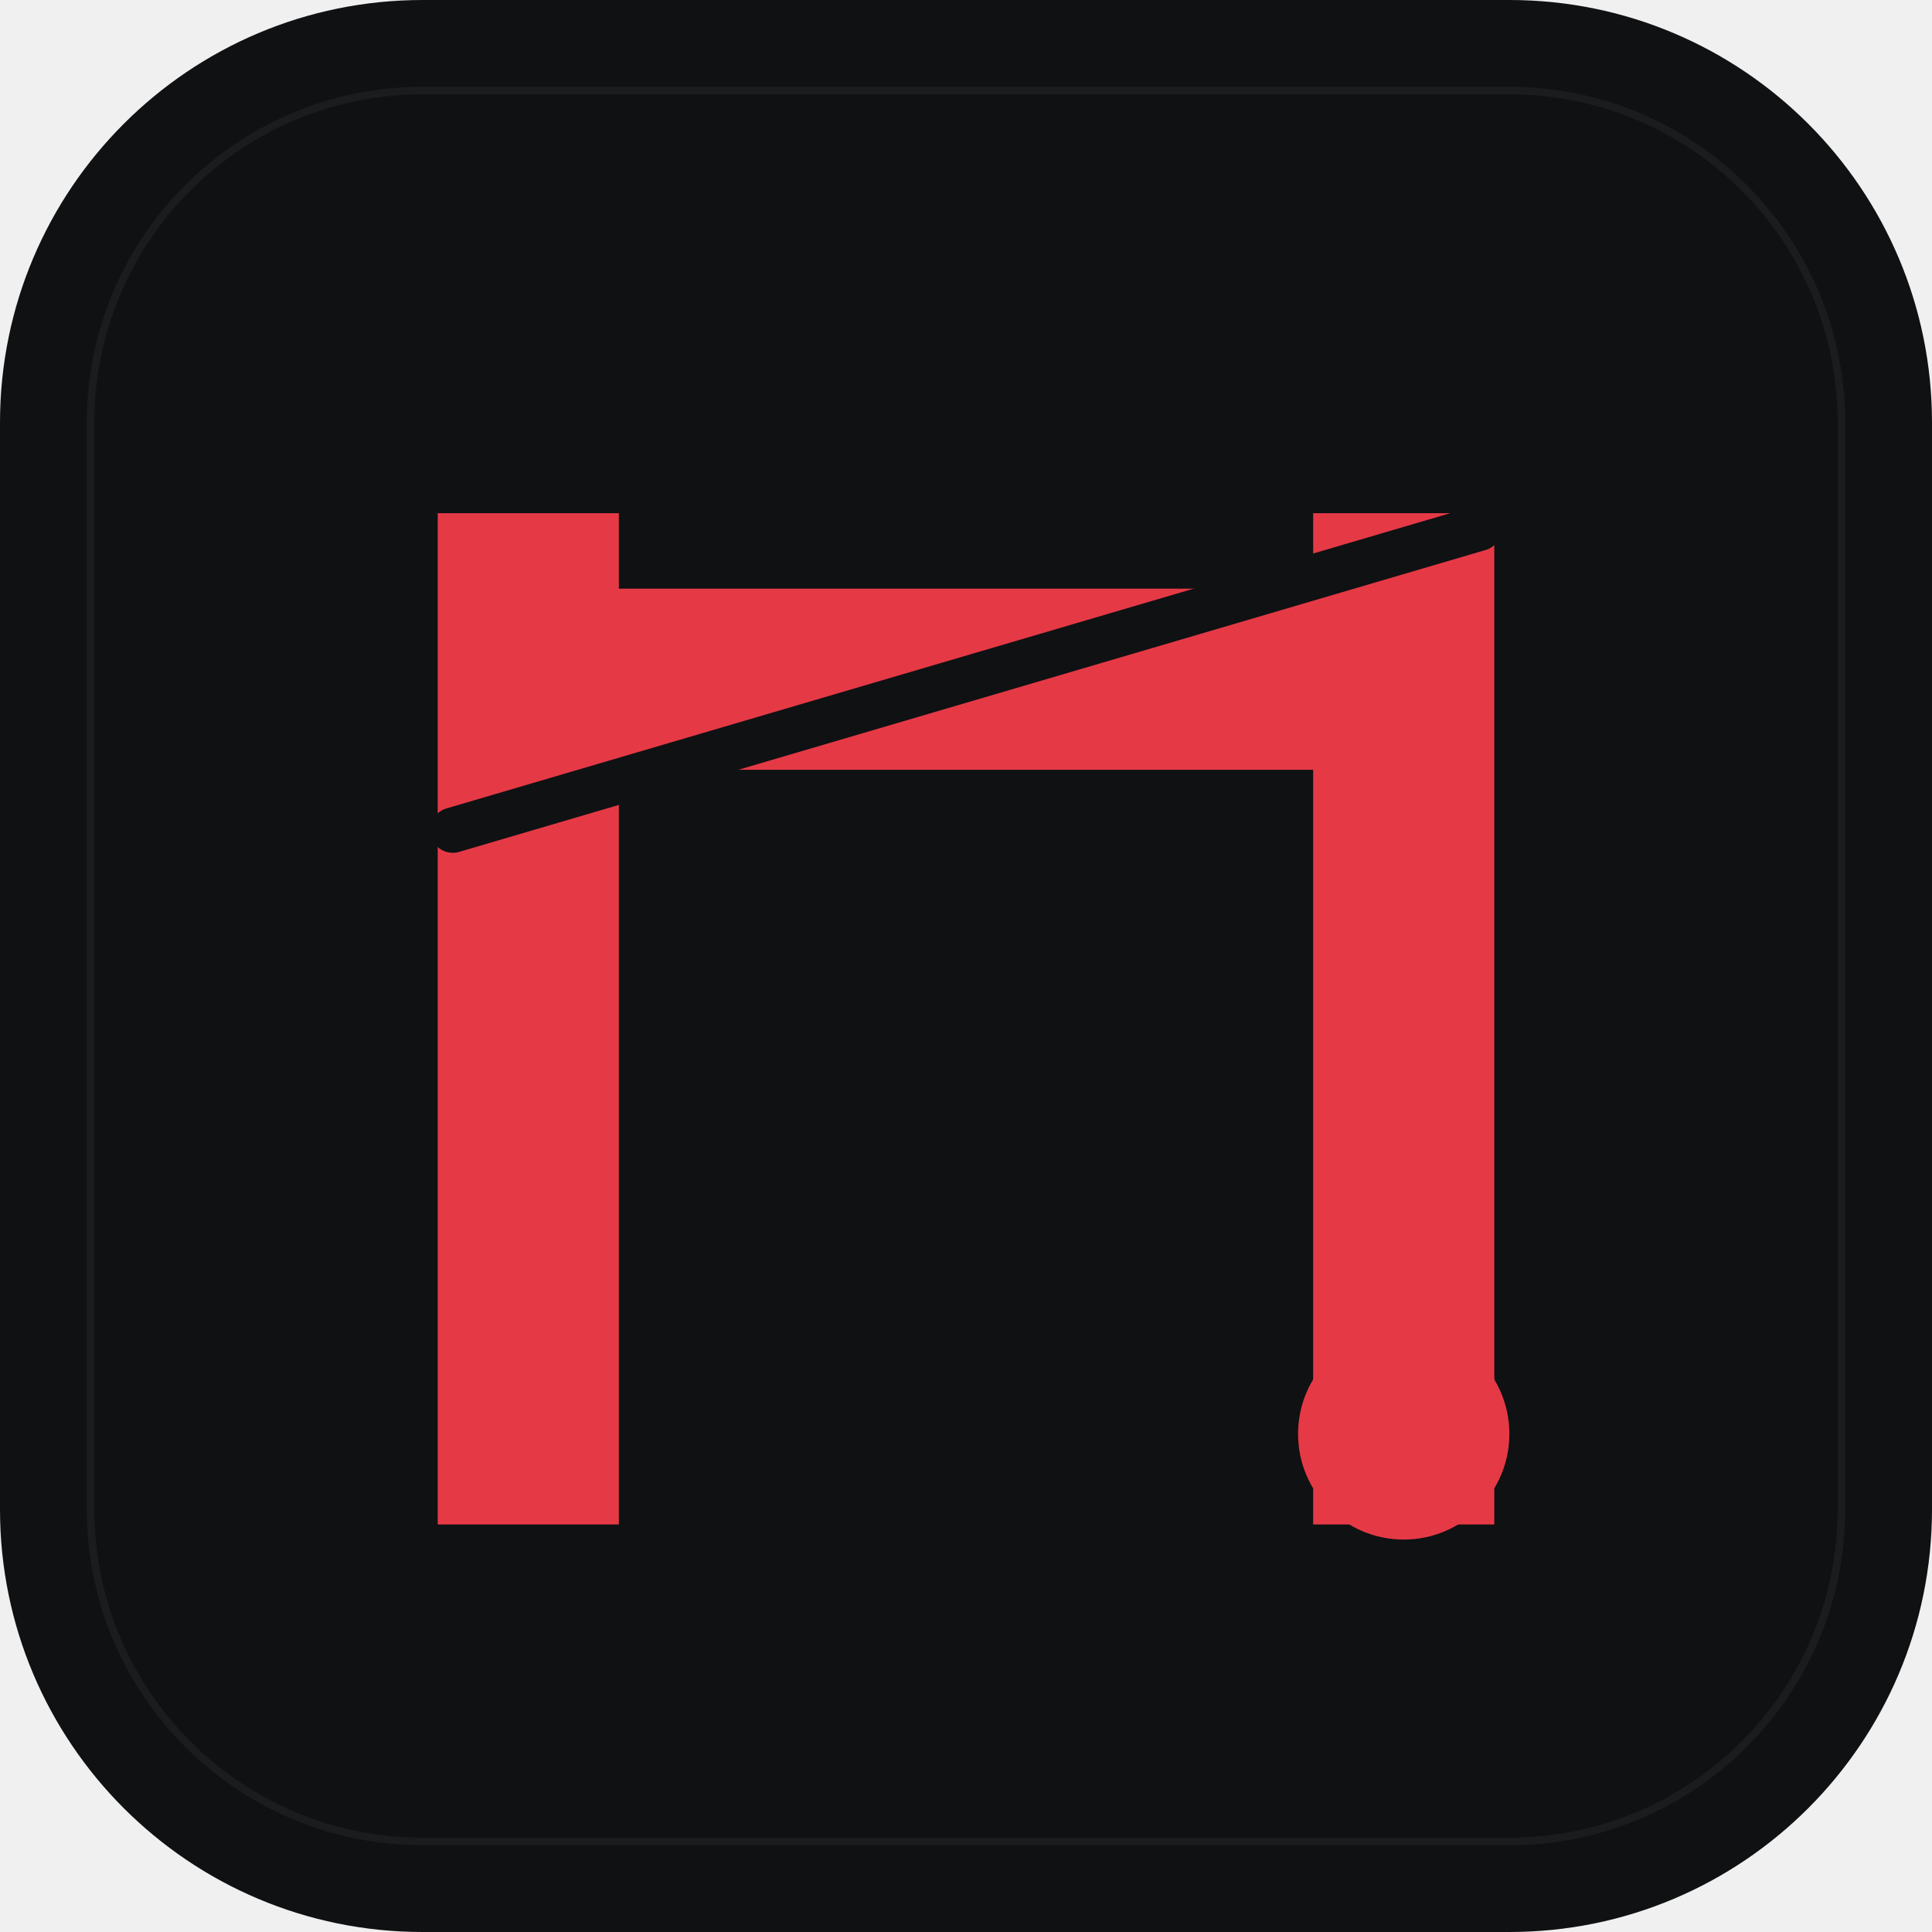
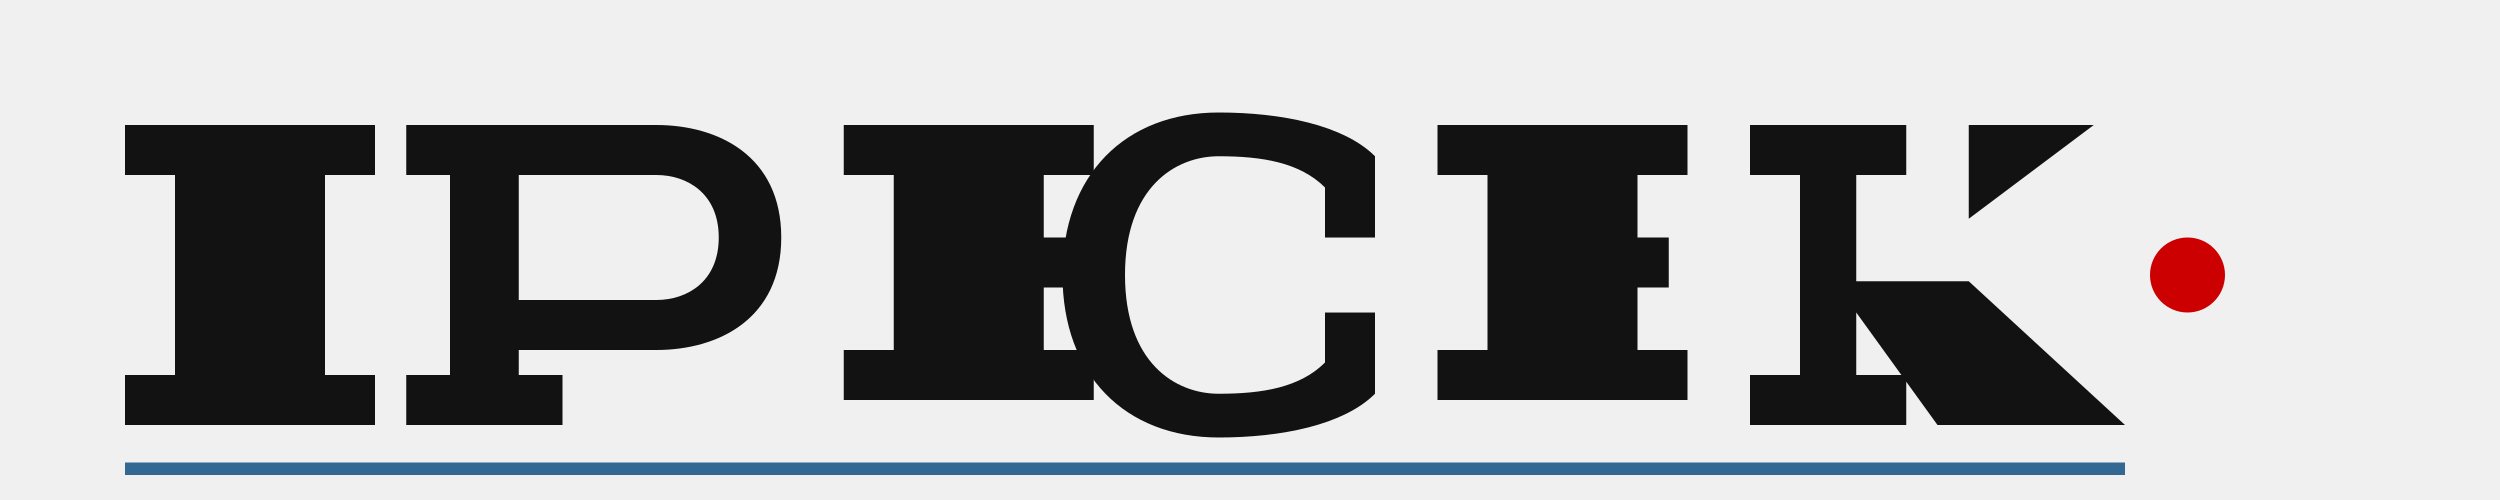
- <svg xmlns="http://www.w3.org/2000/svg" width="512" height="512" viewBox="0 0 512 512" fill="none">
-   <rect width="512" height="512" rx="112" fill="#0F1113" />
-   <rect x="24" y="24" width="464" height="464" rx="88" stroke="white" stroke-opacity="0.05" stroke-width="2" />
-   <path d="M140 160V380M140 180H372M372 160V380" stroke="#E63946" stroke-width="48" stroke-linecap="square" />
-   <path d="M120 220L392 140" stroke="#0F1113" stroke-width="12" stroke-linecap="round" />
-   <circle cx="372" cy="380" r="28" fill="#E63946" />
+ <svg xmlns="http://www.w3.org/2000/svg" width="400" height="80" viewBox="0 0 400 80" fill="none">
+   <g fill="#121212">
+     <path d="M20 20H60V28H52V60H60V68H20V60H28V28H20V20Z" />
+     <path d="M75 20H105C115 20 125 25 125 38C125 51 115 56 105 56H83V60H90V68H65V60H72V28H65V20H75ZM83 48H105C110 48 115 45 115 38C115 31 110 28 105 28H83V48Z" />
+     <path d="M135 20H175V28H167V38H172V46H167V56H175V64H135V56H143V28H135V20Z" />
+     <path d="M220 25C215 20 205 18 195 18C180 18 170 28 170 44C170 60 180 70 195 70C205 70 215 68 220 63V50H212V58C208 62 202 63 195 63C188 63 180 58 180 44C180 30 188 25 195 25C202 25 208 26 212 30V38H220V25Z" />
+     <path d="M230 20H270V28H262V38H267V46H262V56H270V64H230V56H238V28H230V20Z" />
+     <path d="M280 20H305V28H297V60H305V68H280V60H288V28H280V20ZM335 20H315V35L335 20ZM315 45L340 68H310L297 50V45L315 45Z" />
+   </g>
+   <rect x="20" y="74" width="320" height="2" fill="#326891" />
+   <circle cx="350" cy="44" r="6" fill="#CC0000" />
</svg>
